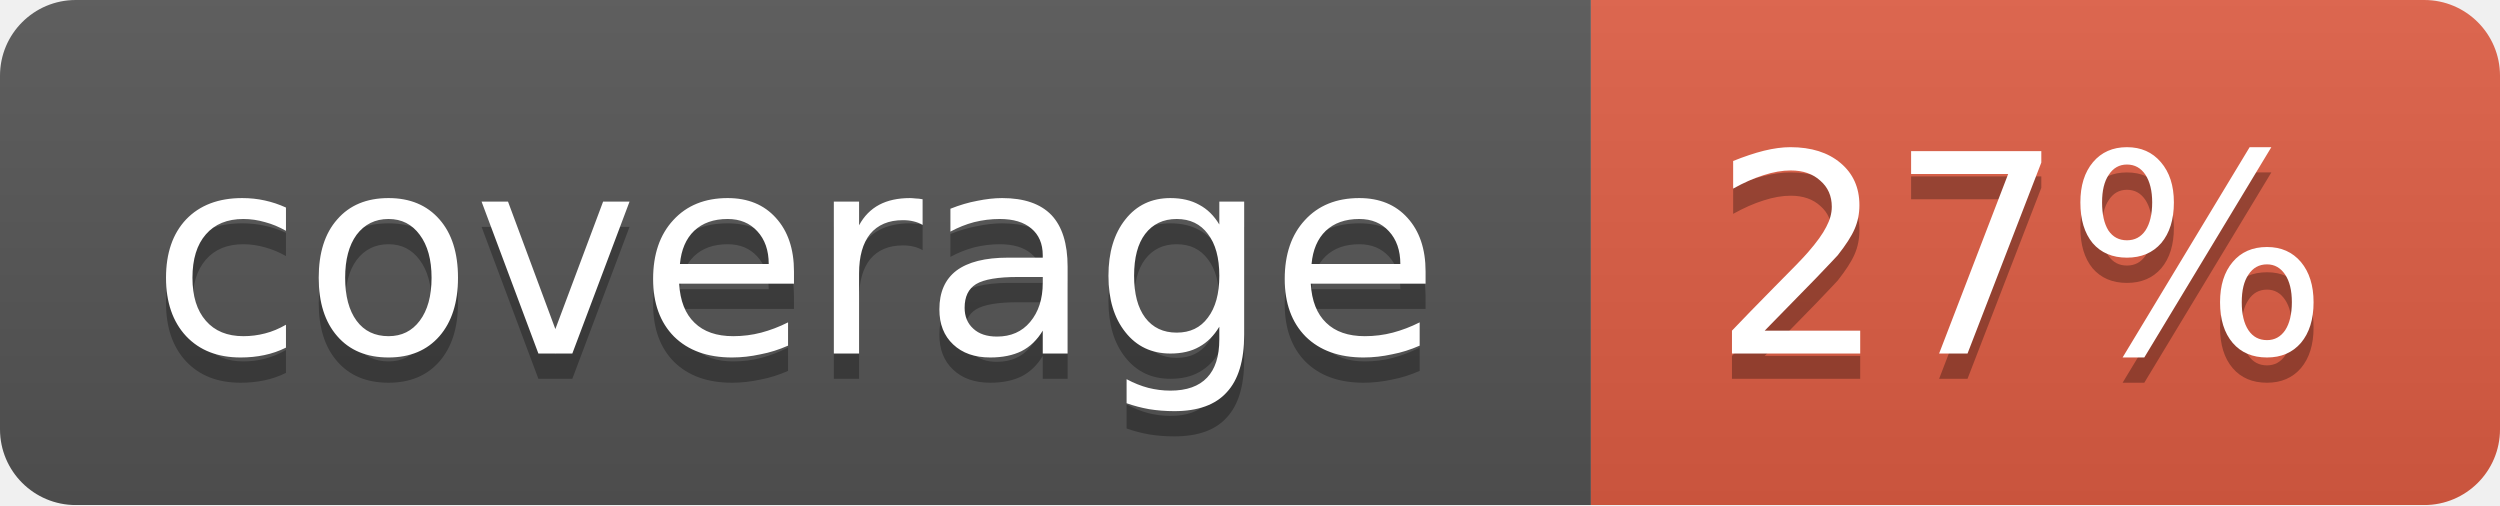
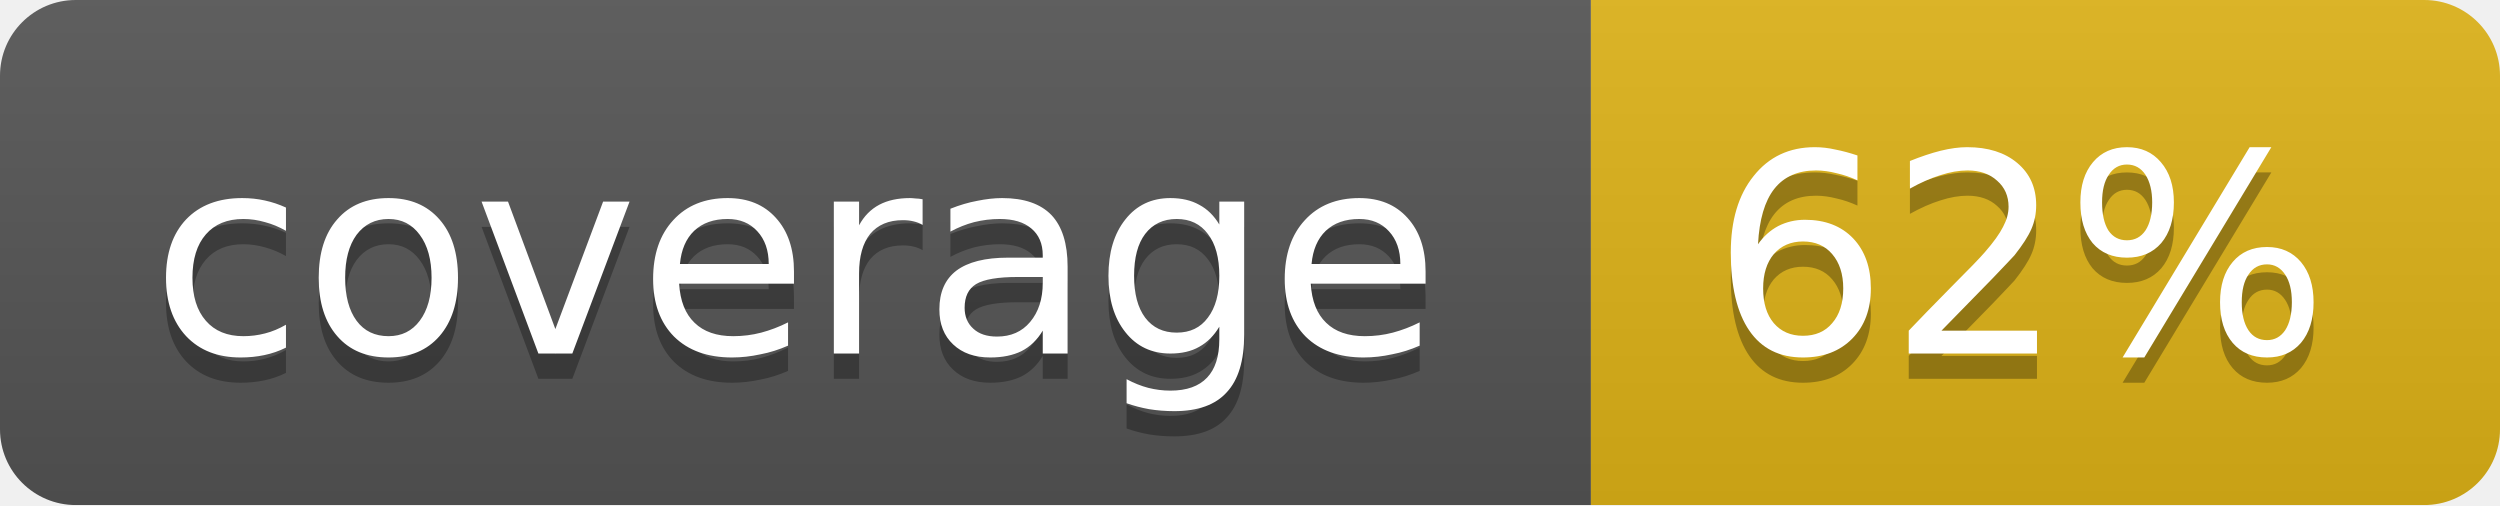
<svg xmlns="http://www.w3.org/2000/svg" width="99" height="20">
  <linearGradient id="b" x2="0" y2="100%">
    <stop offset="0" stop-color="#bbb" stop-opacity=".1" />
    <stop offset="1" stop-opacity=".1" />
  </linearGradient>
  <mask id="a">
    <rect width="99" height="20" rx="3" fill="#fff" />
  </mask>
  <g mask="url(#a)">
    <path fill="#555" d="M0 0h63v20H0z" />
-     <path fill="#e05d44" d="M63 0h36v20H63z" />
+     <path fill="#dfb317" d="M63 0h36v20H63z" />
    <path fill="url(#b)" d="M0 0h99v20H0z" />
  </g>
  <g fill="#fff" text-anchor="middle" font-family="DejaVu Sans,Verdana,Geneva,sans-serif" font-size="11">
    <text x="31.5" y="15" fill="#010101" fill-opacity=".3">coverage</text>
    <text x="31.5" y="14">coverage</text>
-     <text x="80" y="15" fill="#010101" fill-opacity=".3">27%</text>
-     <text x="80" y="14">27%</text>
+     <text x="80" y="15" fill="#010101" fill-opacity=".3">62%</text>
+     <text x="80" y="14">62%</text>
  </g>
</svg>
